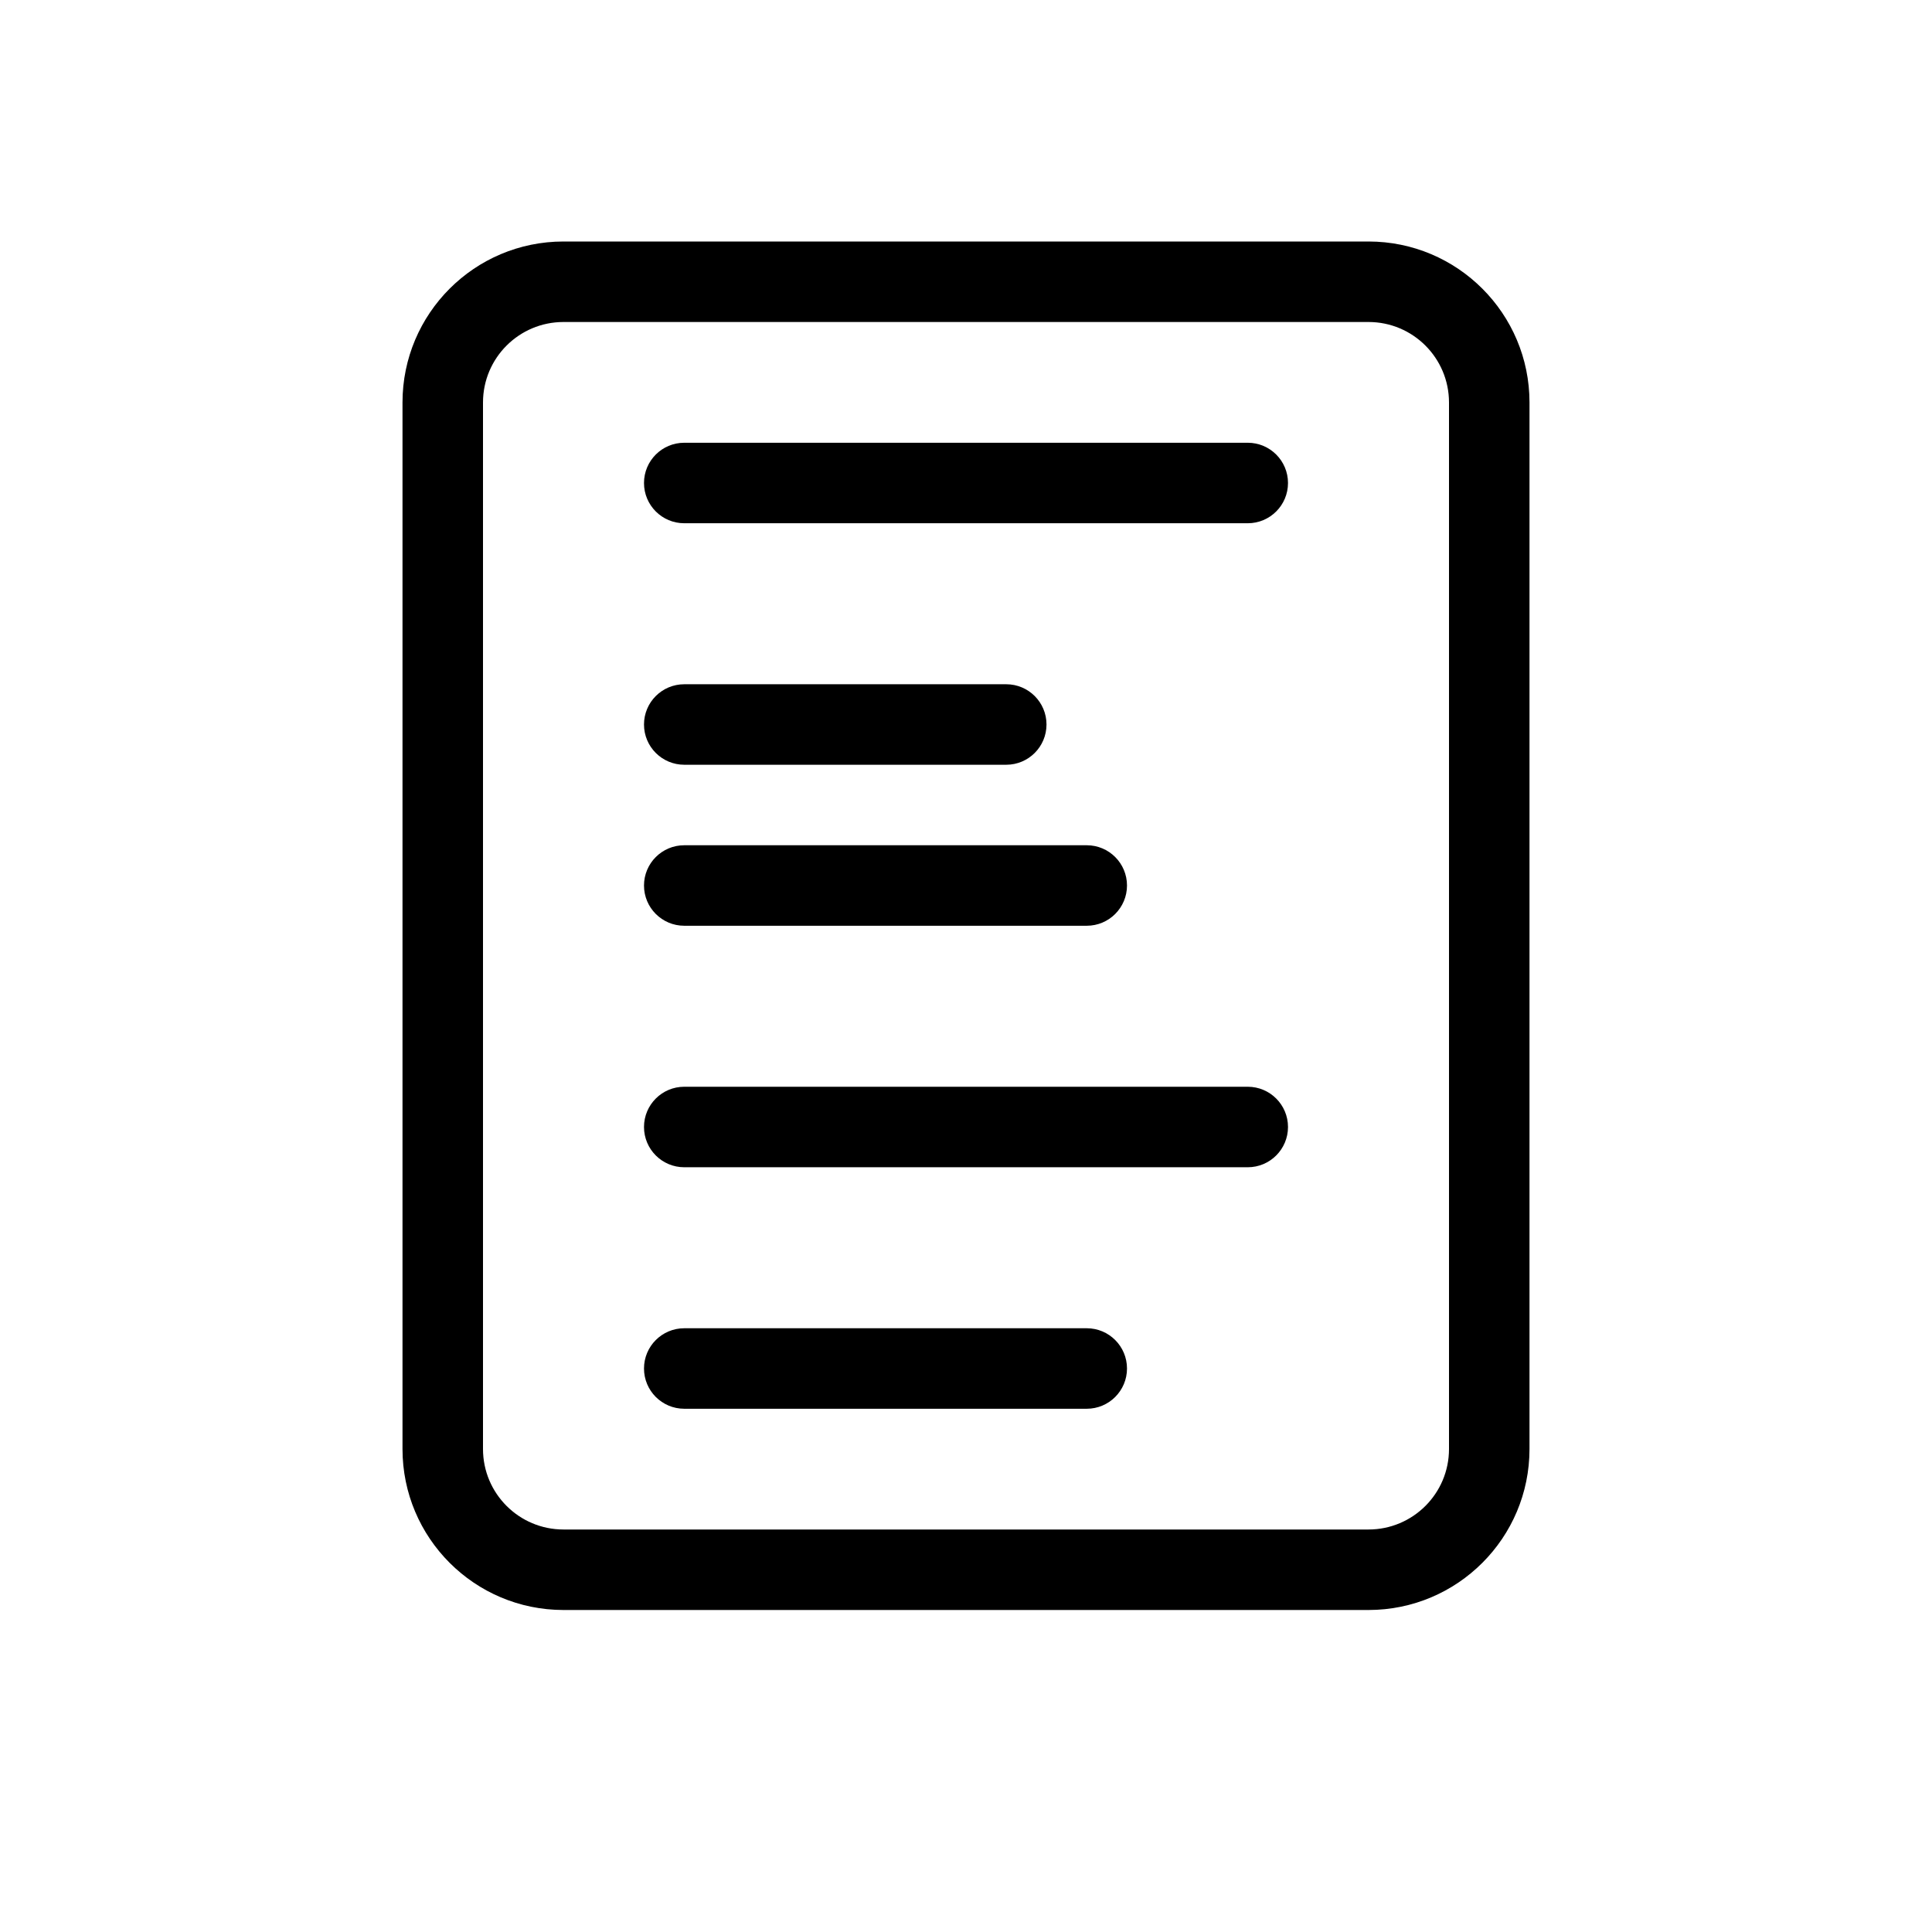
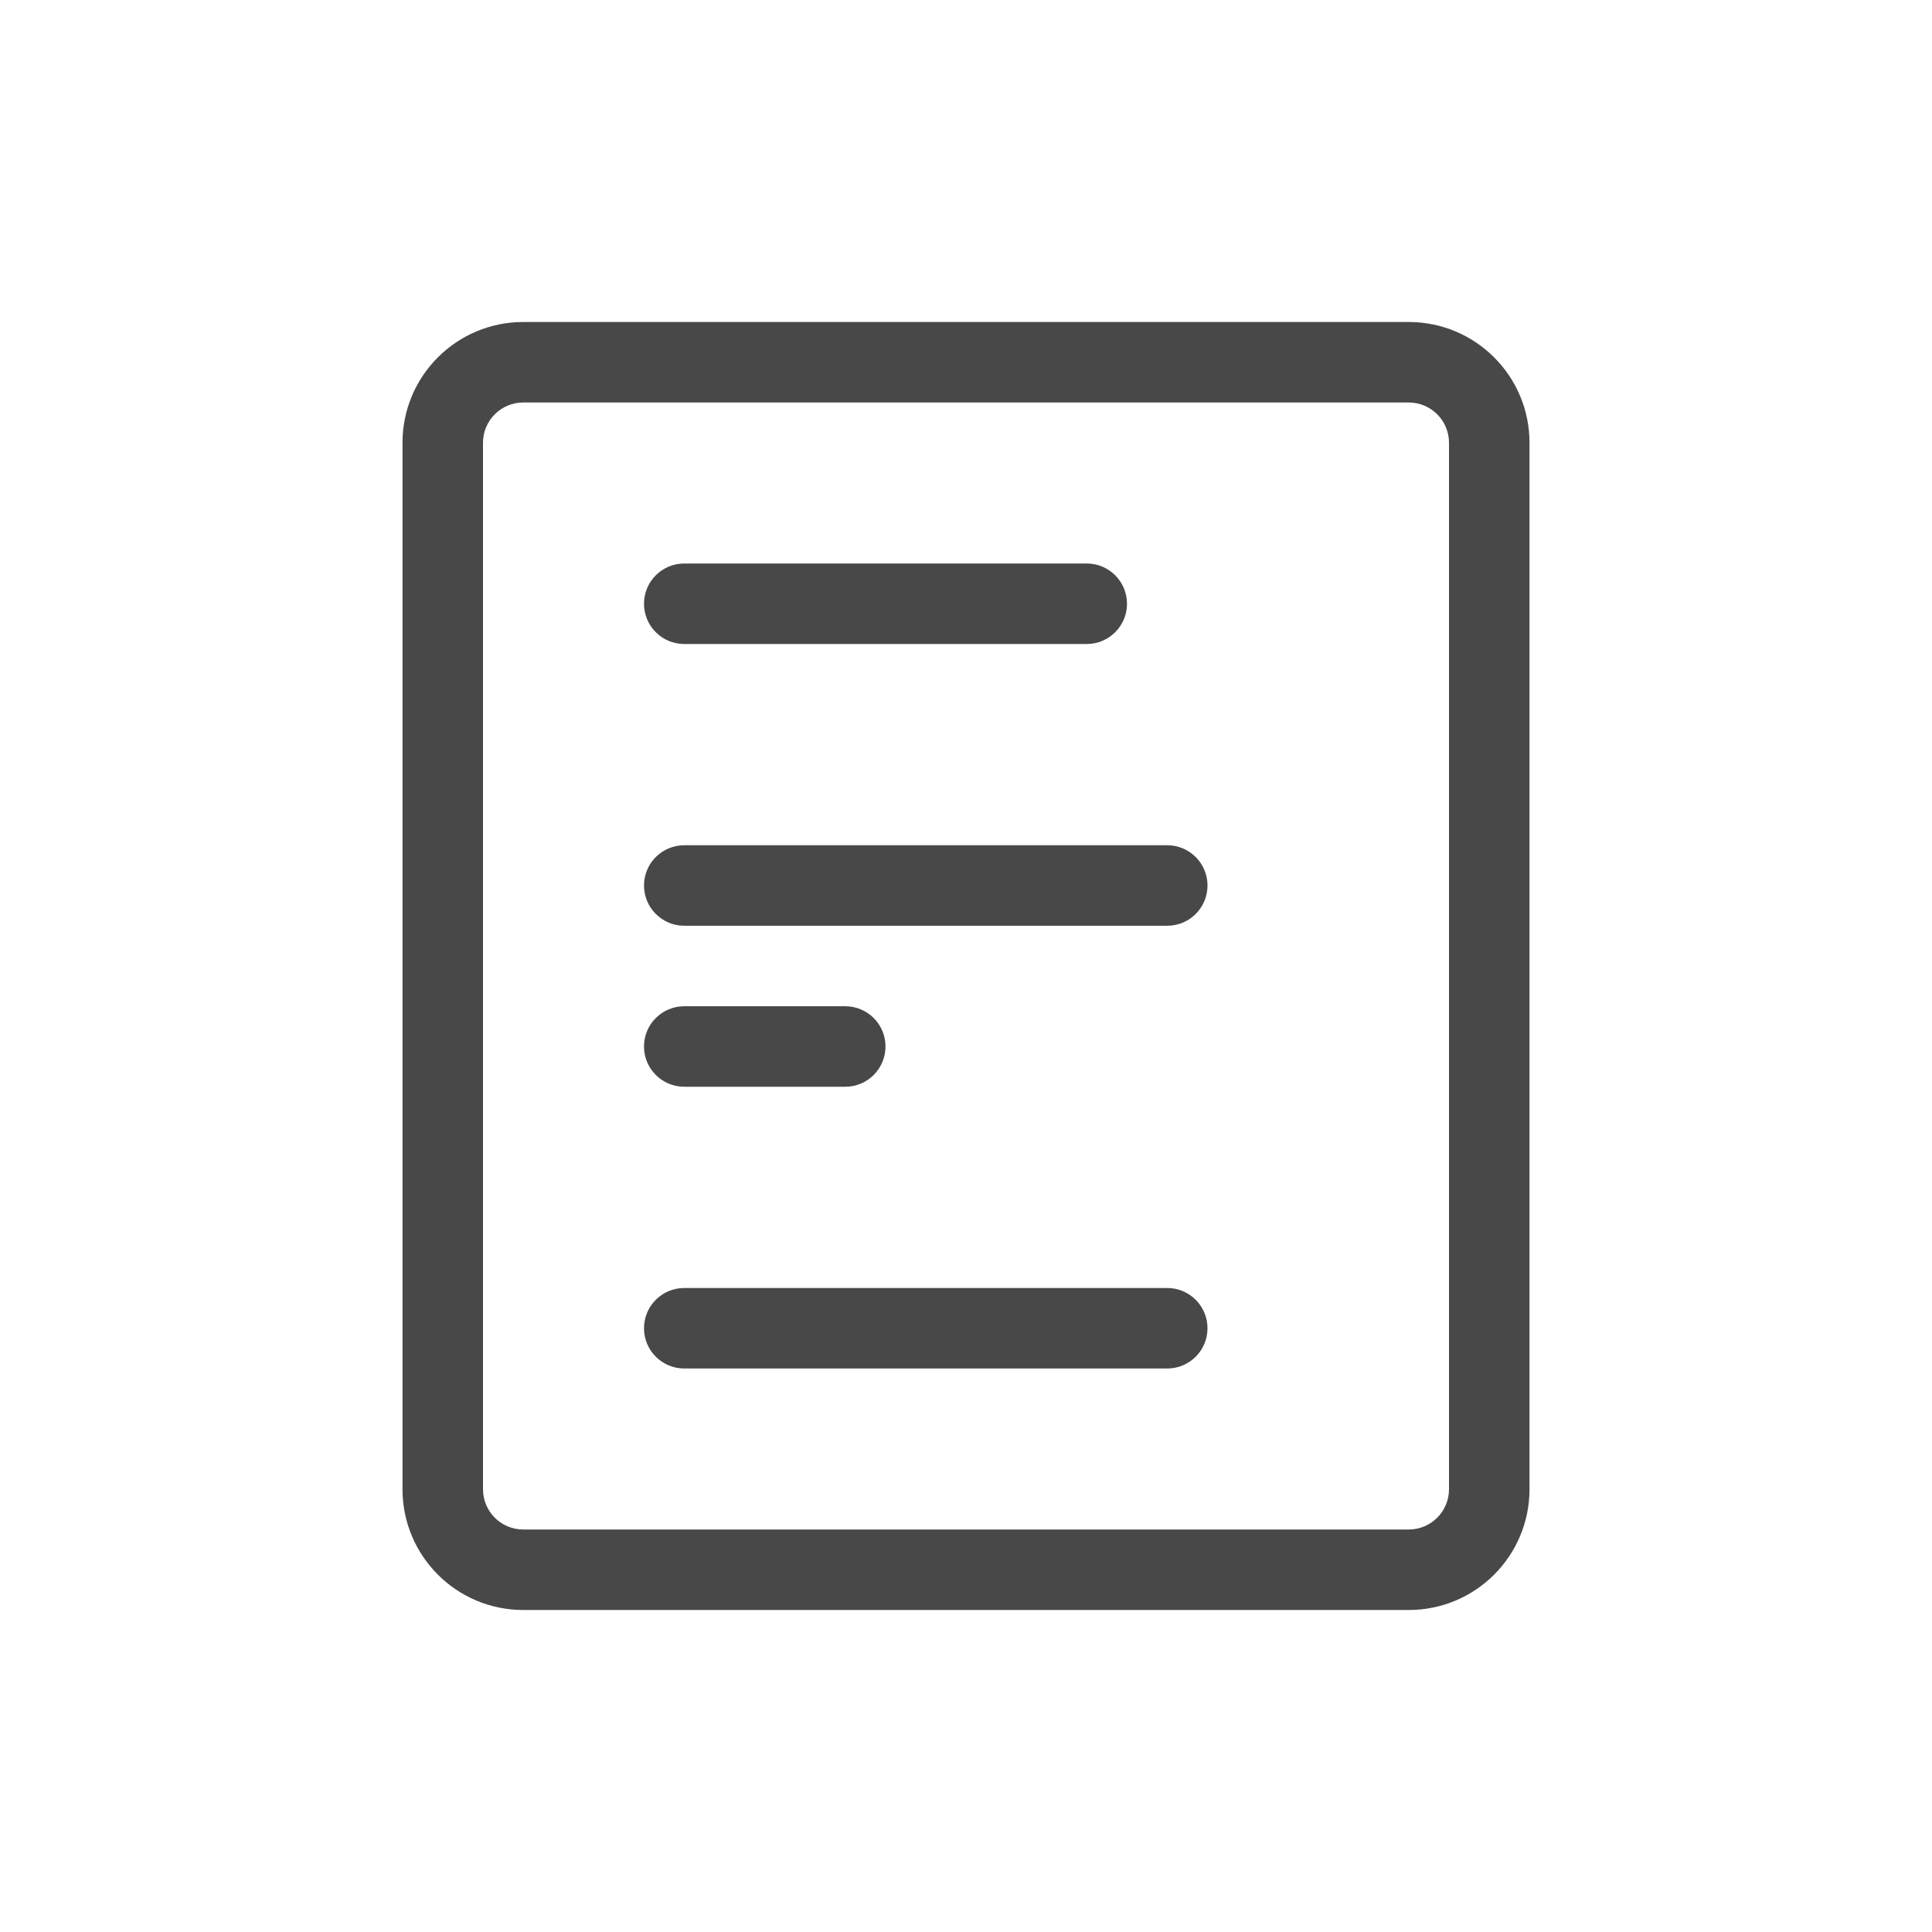
- <svg xmlns="http://www.w3.org/2000/svg" width="24px" height="24px" viewBox="0 0 24 24" fill="none">
-   <path fill-rule="evenodd" clip-rule="evenodd" d="M7 4h10a1 1 0 011 1v13a1 1 0 01-1 1H7a1 1 0 01-1-1V5a1 1 0 011-1zM5 5a2 2 0 012-2h10a2 2 0 012 2v13a2 2 0 01-2 2H7a2 2 0 01-2-2V5zm3.5.5a.5.5 0 000 1h7a.5.5 0 000-1h-7zm0 3a.5.5 0 000 1h4a.5.5 0 000-1h-4zm0 2a.5.5 0 000 1h5a.5.5 0 000-1h-5zm0 3a.5.5 0 000 1h7a.5.5 0 000-1h-7zm0 3a.5.5 0 000 1h5a.5.5 0 000-1h-5z" fill="#000" />
+ <svg xmlns="http://www.w3.org/2000/svg" width="24" height="24" viewBox="0 0 24 24" fill="none">
+   <path fill-rule="evenodd" d="M5 5.5A1.5 1.5 0 0 1 6.5 4h11A1.5 1.5 0 0 1 19 5.5v13a1.5 1.5 0 0 1-1.5 1.5h-11A1.5 1.5 0 0 1 5 18.5v-13ZM6.5 5a.5.5 0 0 0-.5.5v13a.5.5 0 0 0 .5.5h11a.5.5 0 0 0 .5-.5v-13a.5.5 0 0 0-.5-.5h-11Z" fill="#484848" />
+   <path fill-rule="evenodd" d="M8 7.5a.5.5 0 0 1 .5-.5h5a.5.5 0 0 1 0 1h-5a.5.5 0 0 1-.5-.5ZM8 11a.5.5 0 0 1 .5-.5h6a.5.5 0 0 1 0 1h-6A.5.5 0 0 1 8 11Zm0 2a.5.5 0 0 1 .5-.5h2a.5.5 0 0 1 0 1h-2A.5.5 0 0 1 8 13Zm0 3.5a.5.5 0 0 1 .5-.5h6a.5.5 0 0 1 0 1h-6a.5.5 0 0 1-.5-.5Z" fill="#484848" />
</svg>
